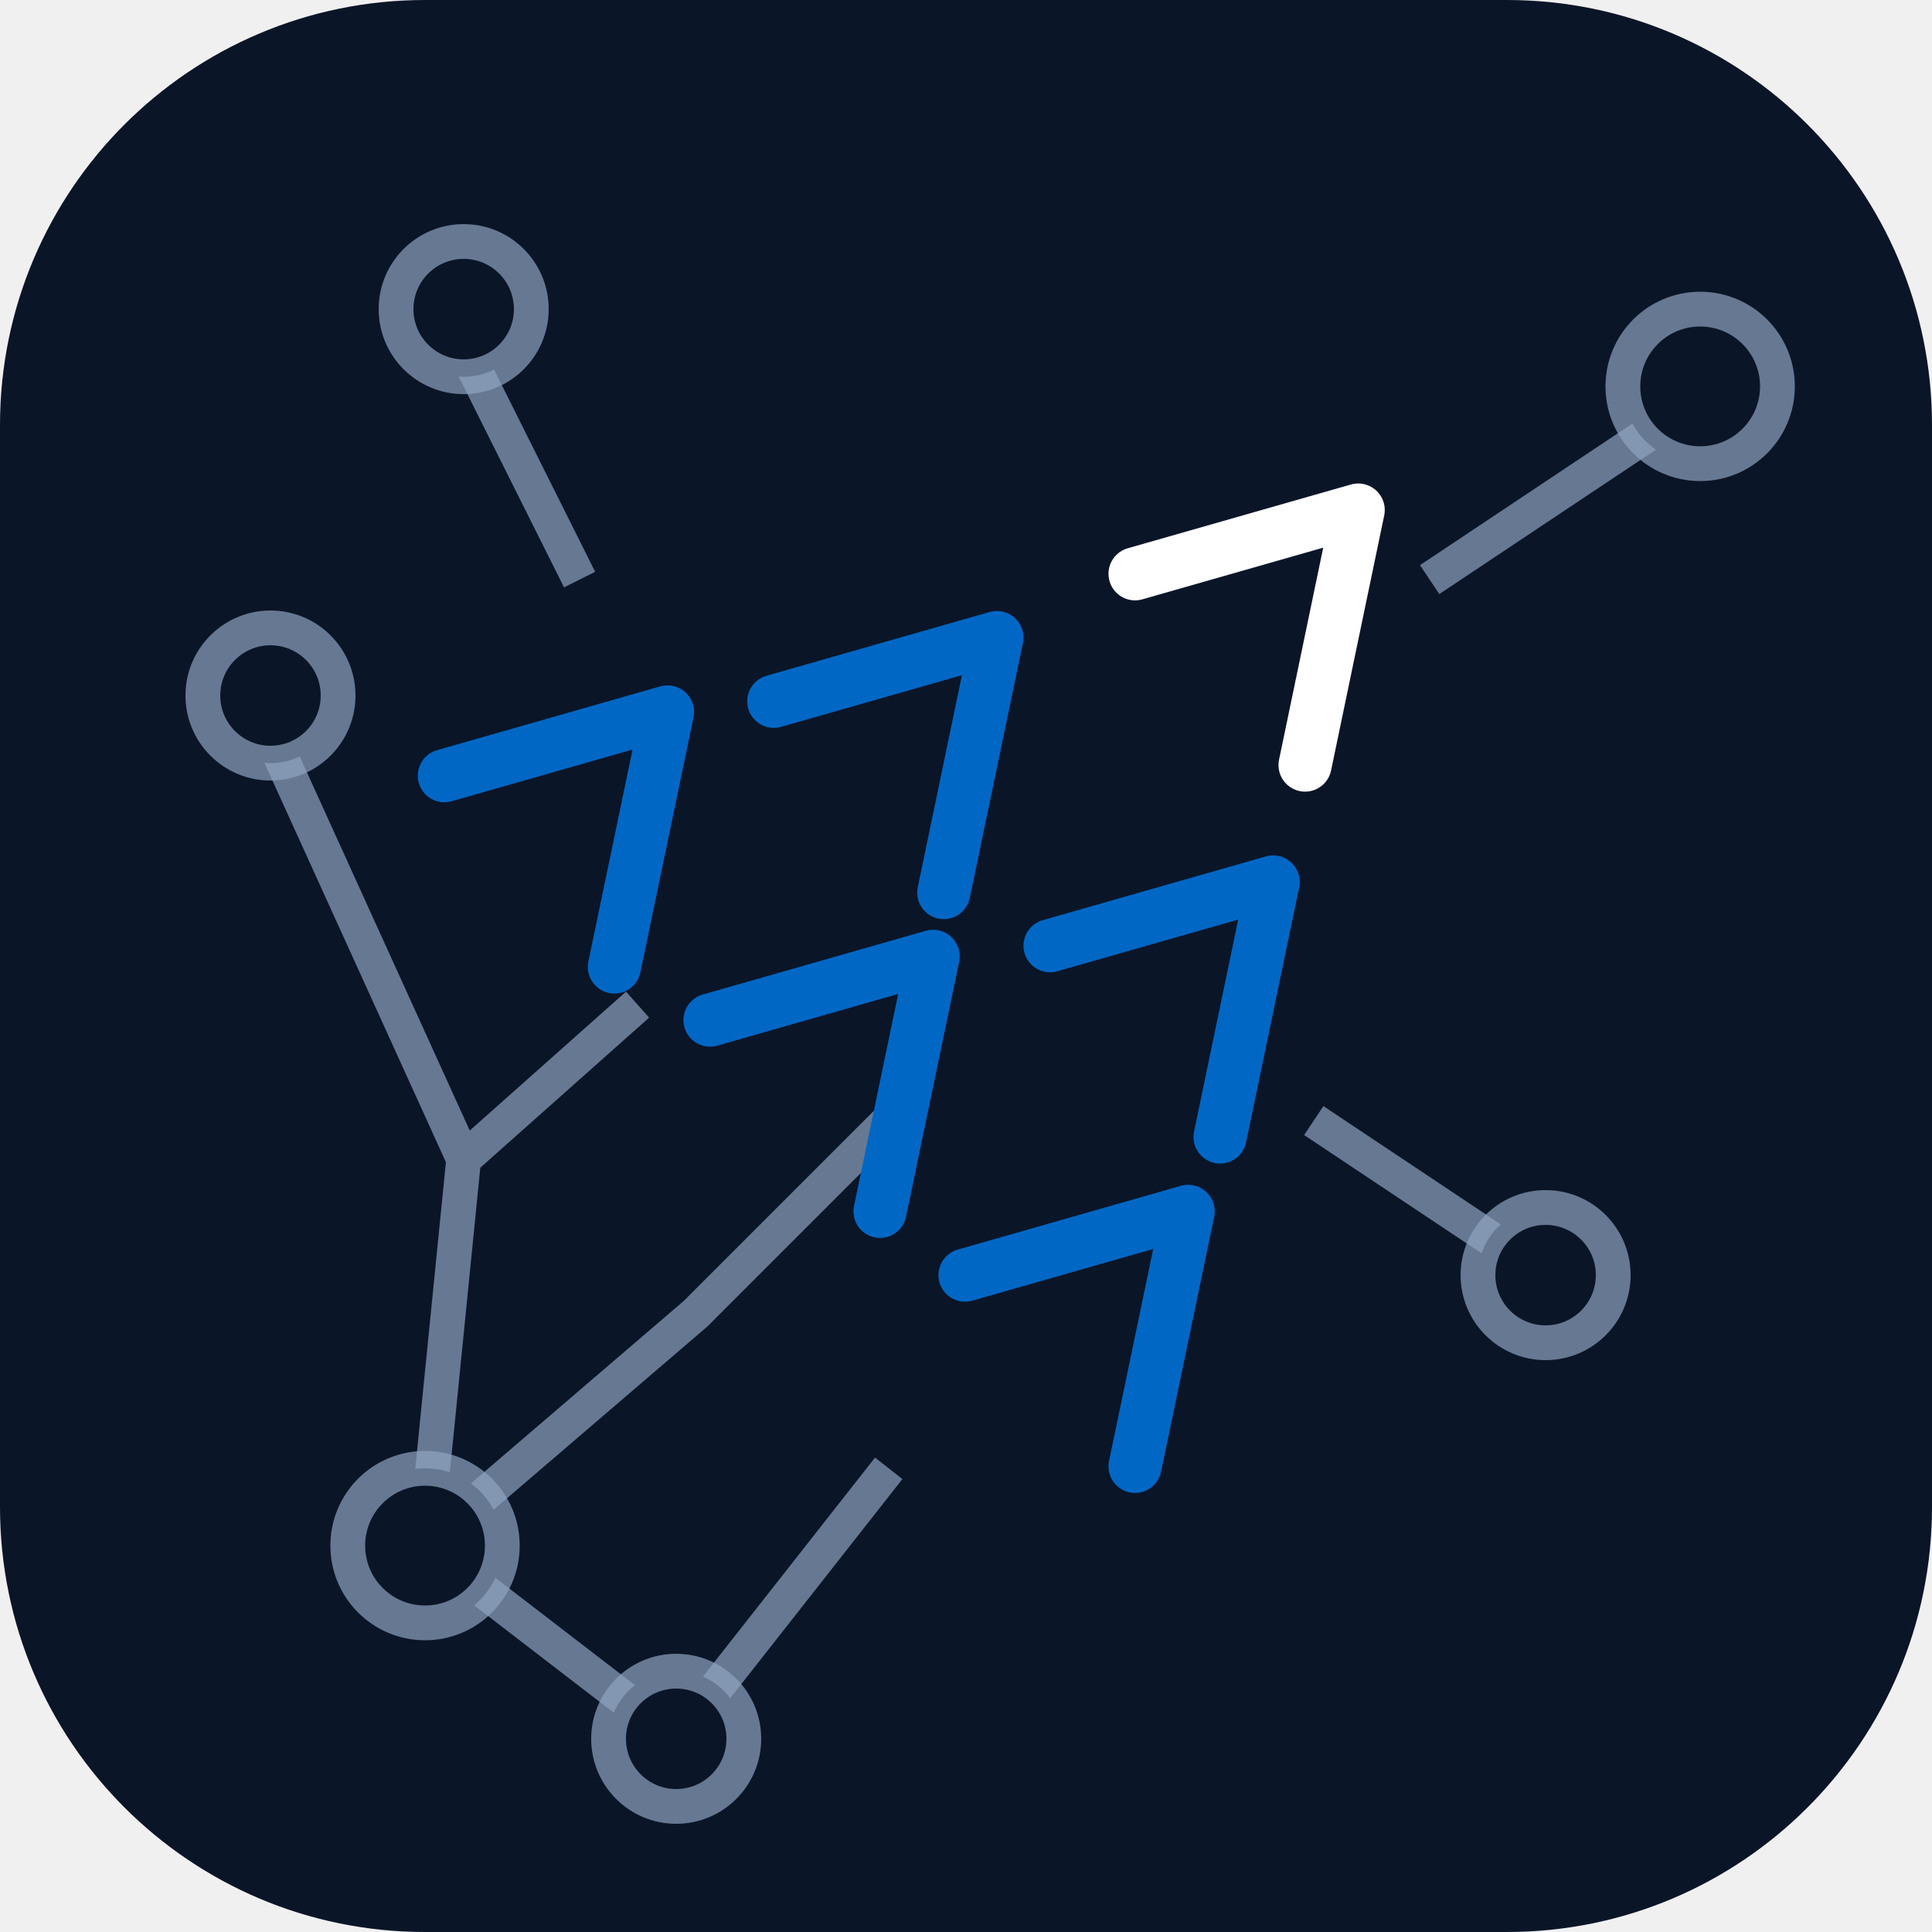
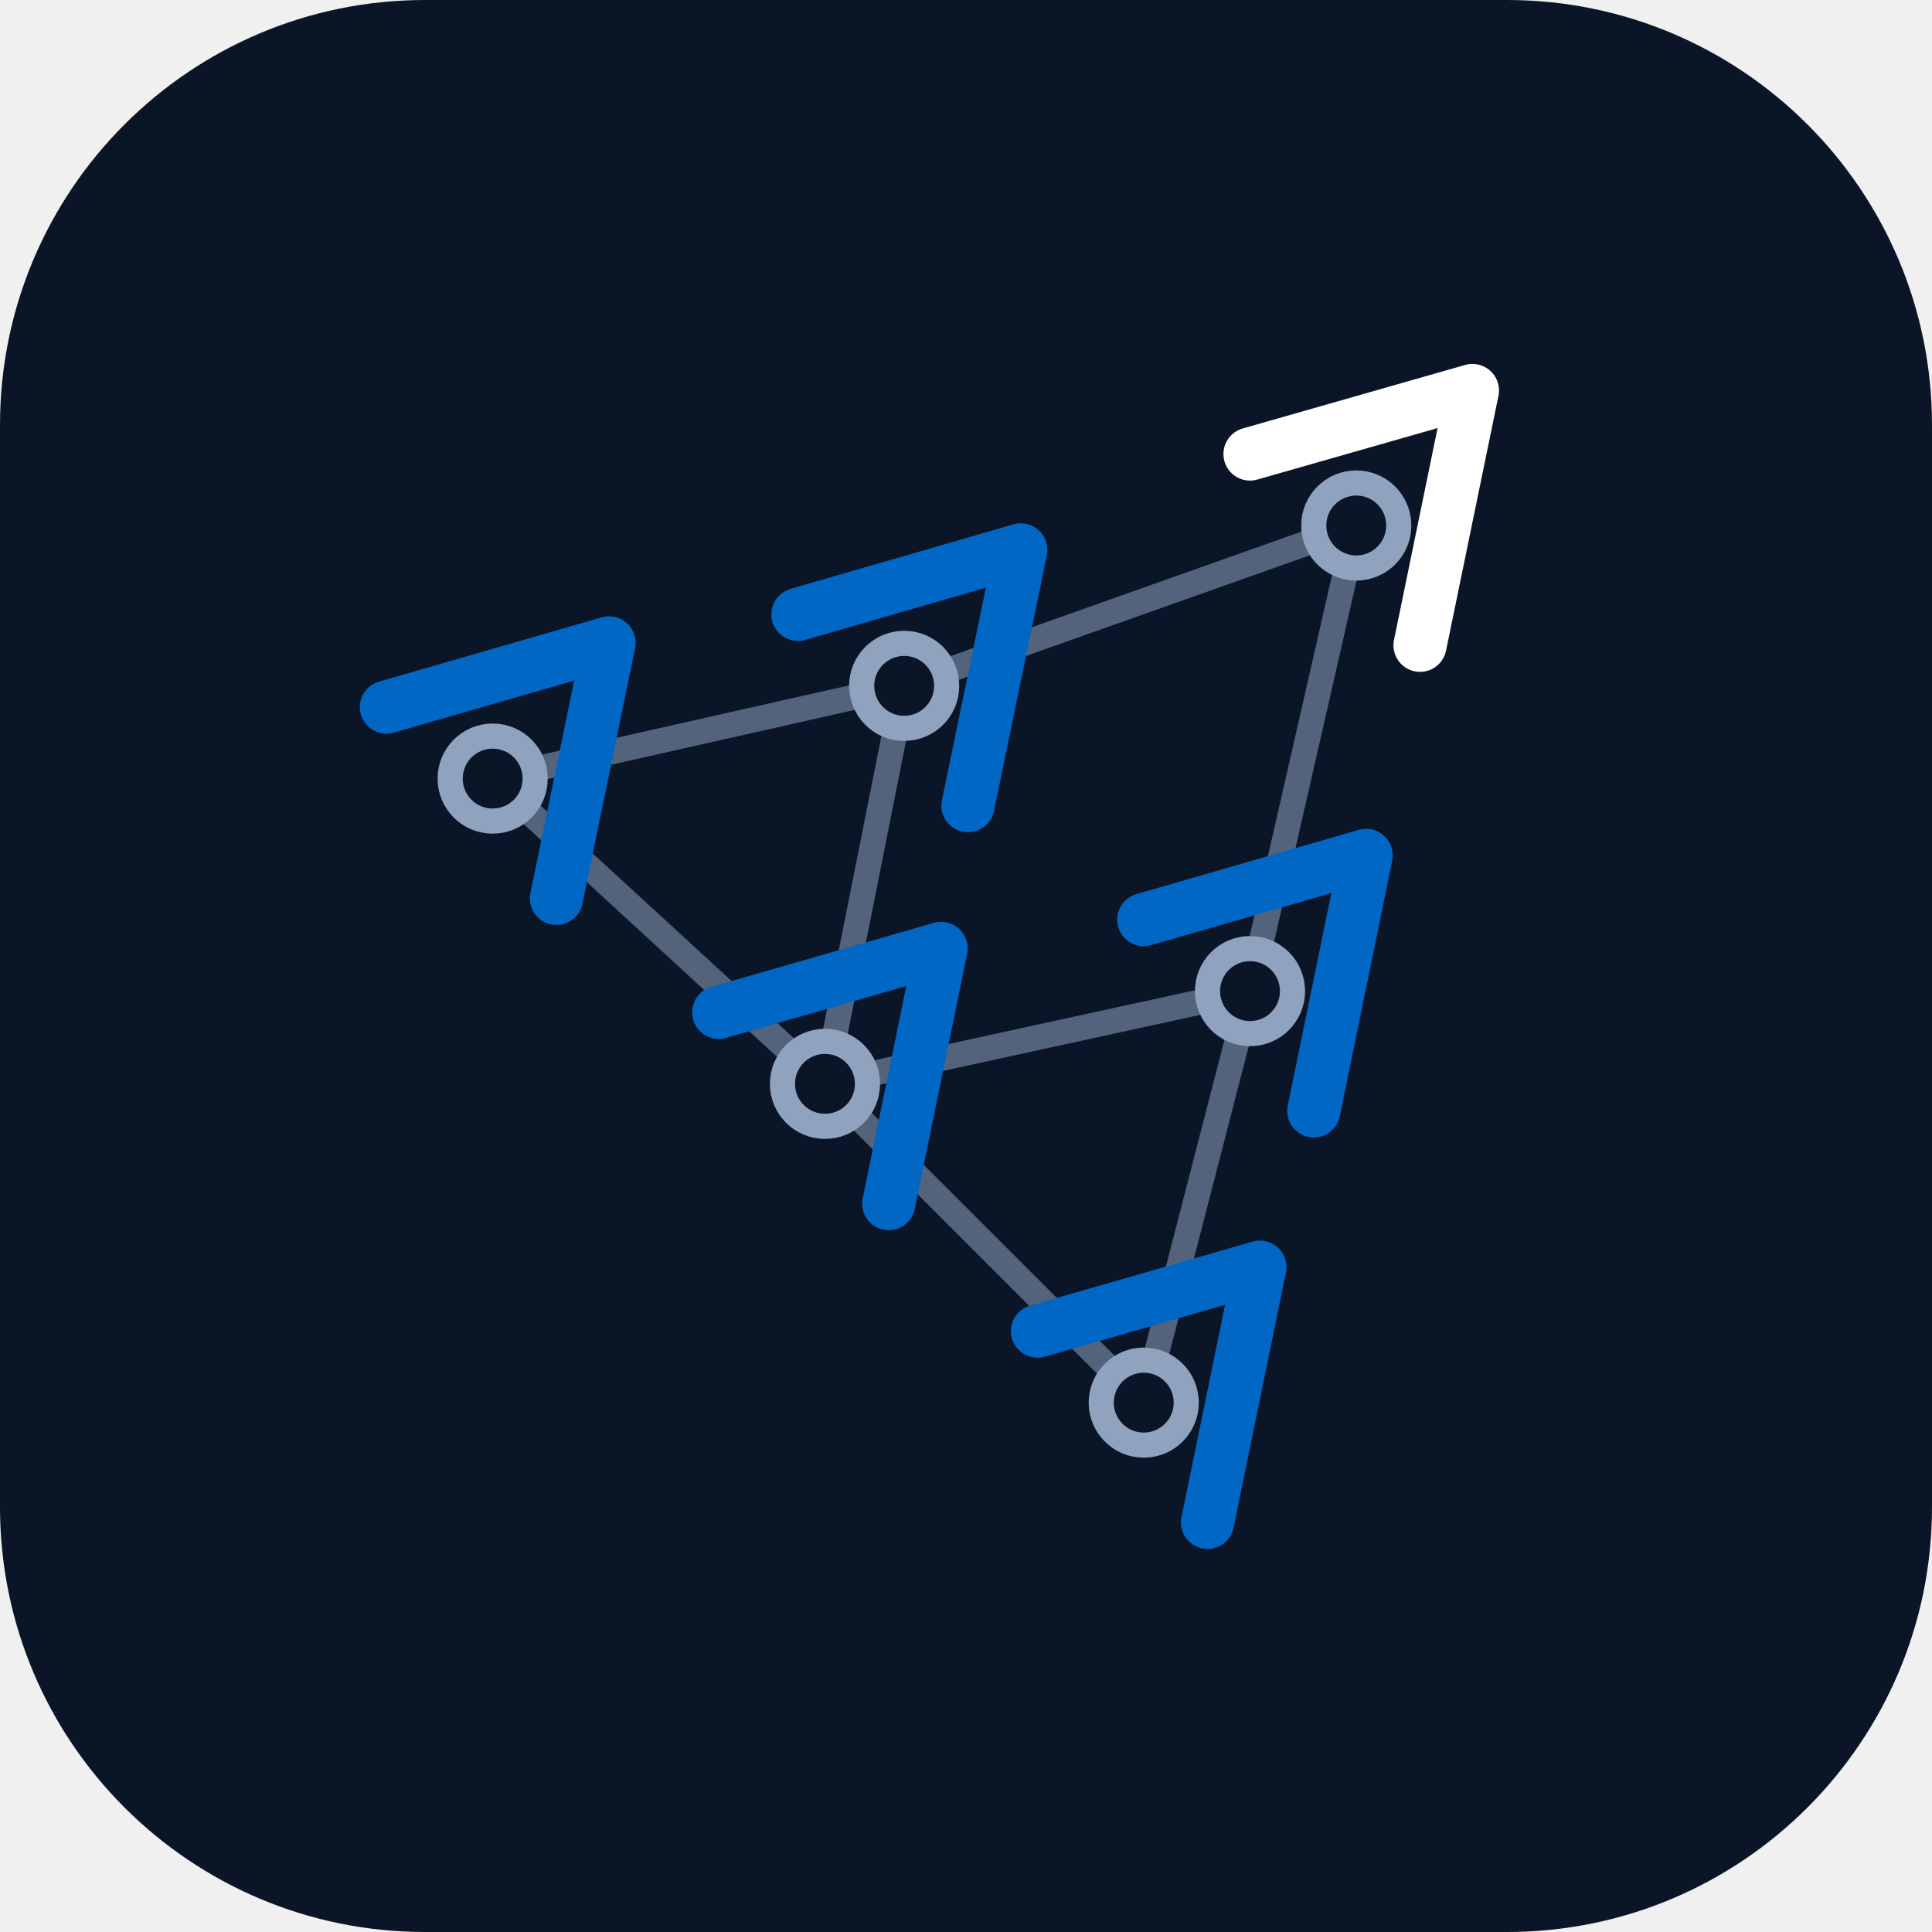
<svg xmlns="http://www.w3.org/2000/svg" viewBox="0 0 100 100" role="img">
  <rect width="100" height="100" rx="22" fill="#0B1528" />
-   <g fill="none" stroke="#8FA3BF" stroke-width="1.8" stroke-opacity=".7">
-     <path d="M14 38L24 60L33 52M24 60L22 80L36 68L46 58M22 80L35 90M35 90L46 76M80 66L68 58M86 22L74 30M24 18L30 30" />
-     <circle cx="14" cy="36" r="3.5" fill="#0B1528" />
-     <circle cx="22" cy="80" r="4" fill="#0B1528" />
-     <circle cx="35" cy="90" r="3.5" fill="#0B1528" />
-     <circle cx="80" cy="66" r="3.5" fill="#0B1528" />
-     <circle cx="88" cy="20" r="4" fill="#0B1528" />
-     <circle cx="24" cy="16" r="3.5" fill="#0B1528" />
-   </g>
-   <g transform="translate(23 22) scale(0.55)" fill="none" stroke-linecap="round" stroke-linejoin="round" stroke-width="5">
-     <path d="M65 14L86 8L81 32" stroke="#fff" />
-     <path d="M31 26L52 20L47 44" stroke="#0067C5" />
-     <path d="M0 33L21 27L16 51" stroke="#0067C5" />
-     <path d="M57 49L78 43L73 67" stroke="#0067C5" />
-     <path d="M25 56L46 50L41 74" stroke="#0067C5" />
-     <path d="M49 80L70 74L65 98" stroke="#0067C5" />
+   <path d="M70.2 27.2L46.8 35.5M46.8 35.5L25.5 40.3M70.2 27.2L64.7 51.3M46.8 35.5L42.7 56.1M25.5 40.3L42.7 56.1M64.7 51.3L42.7 56.1M64.7 51.3L59.2 72.6M42.7 56.1L59.2 72.6" stroke="#8FA3BF" stroke-width="1.3" stroke-opacity=".55" fill="none" />
+   <circle cx="70.2" cy="27.2" r="2.2" fill="#0B1528" stroke="#8FA3BF" stroke-width="1.3" />
+   <circle cx="46.8" cy="35.5" r="2.2" fill="#0B1528" stroke="#8FA3BF" stroke-width="1.3" />
+   <circle cx="25.5" cy="40.3" r="2.2" fill="#0B1528" stroke="#8FA3BF" stroke-width="1.3" />
+   <circle cx="64.7" cy="51.3" r="2.2" fill="#0B1528" stroke="#8FA3BF" stroke-width="1.3" />
+   <circle cx="42.7" cy="56.1" r="2.2" fill="#0B1528" stroke="#8FA3BF" stroke-width="1.3" />
+   <circle cx="59.2" cy="72.6" r="2.2" fill="#0B1528" stroke="#8FA3BF" stroke-width="1.3" />
+   <g fill="none" stroke-linecap="round" stroke-linejoin="round" stroke-width="2.75">
+     <path d="M64.7 23.5L76.213 20.212L73.5 33.4" stroke="#fff" />
+     <path d="M41.3 31.8L52.838 28.462L50.1 41.7" stroke="#0067C5" />
+     <path d="M20.0 36.6L31.525 33.275L28.8 46.5" stroke="#0067C5" />
+     <path d="M59.2 47.6L70.713 44.275L68.0 57.5" stroke="#0067C5" />
+     <path d="M37.2 52.4L48.713 49.088L46.0 62.3" stroke="#0067C5" />
+     <path d="M53.7 68.9L65.213 65.588L62.5 78.8" stroke="#0067C5" />
  </g>
</svg>
